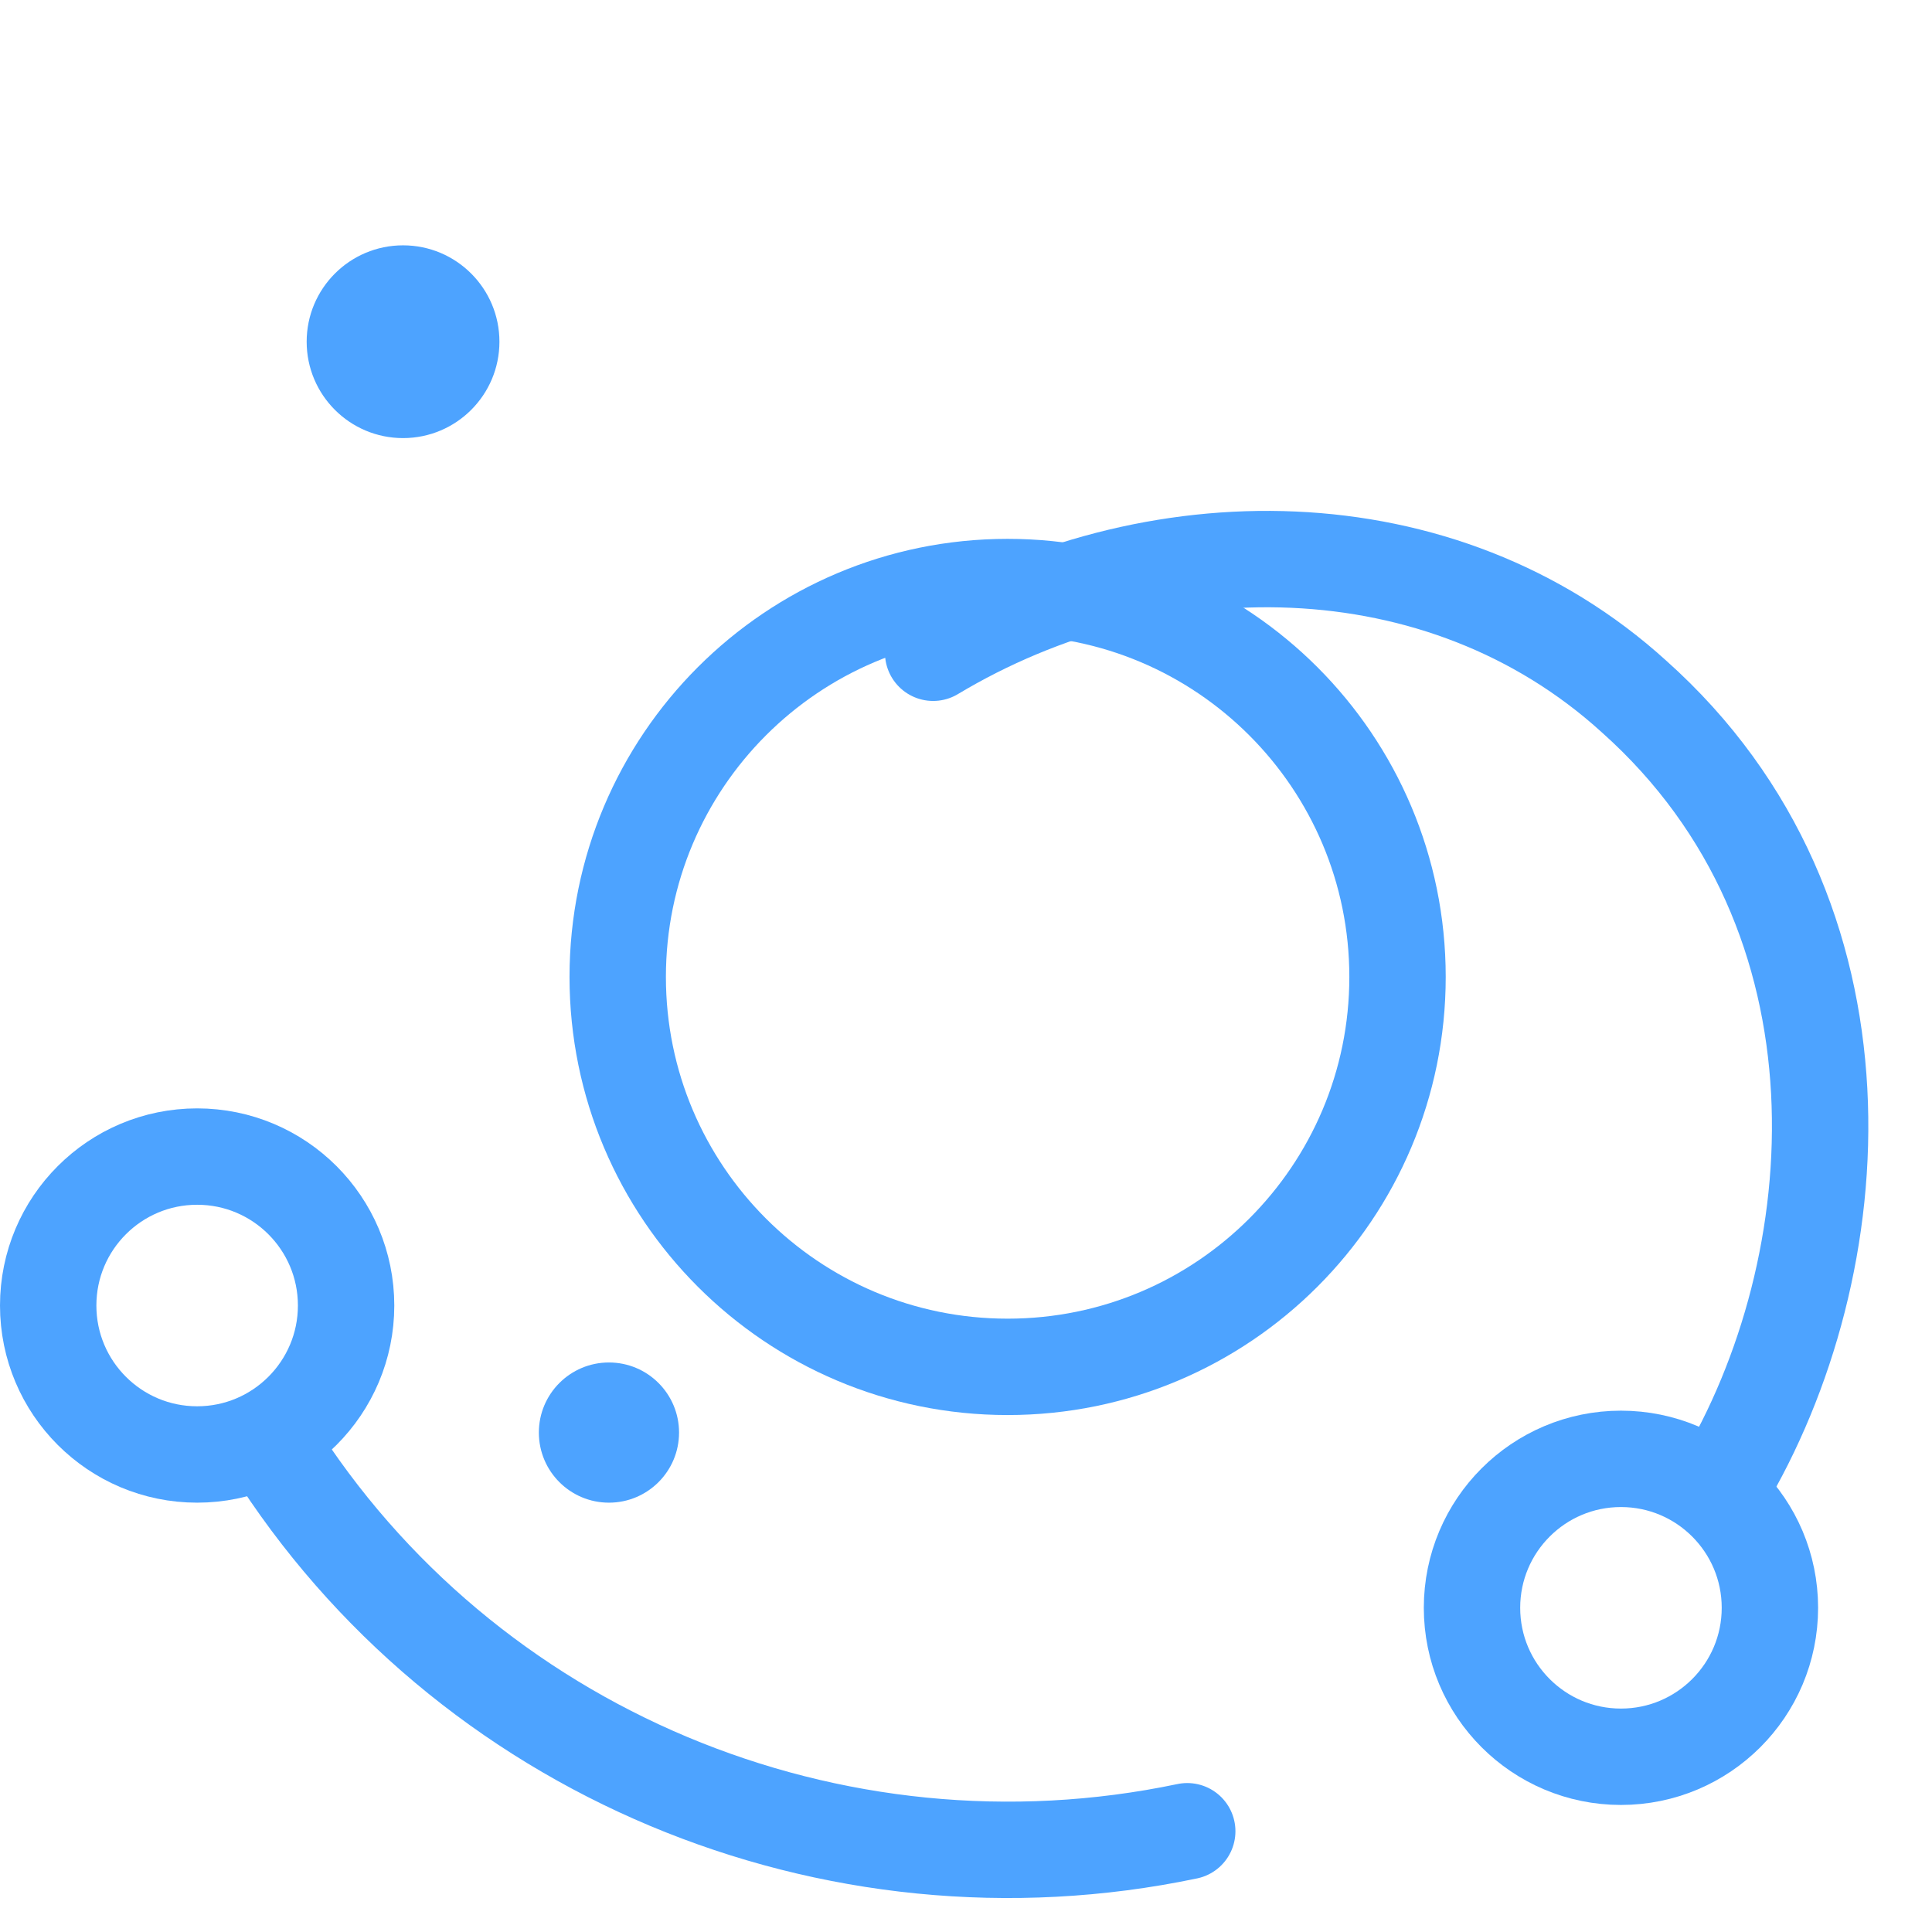
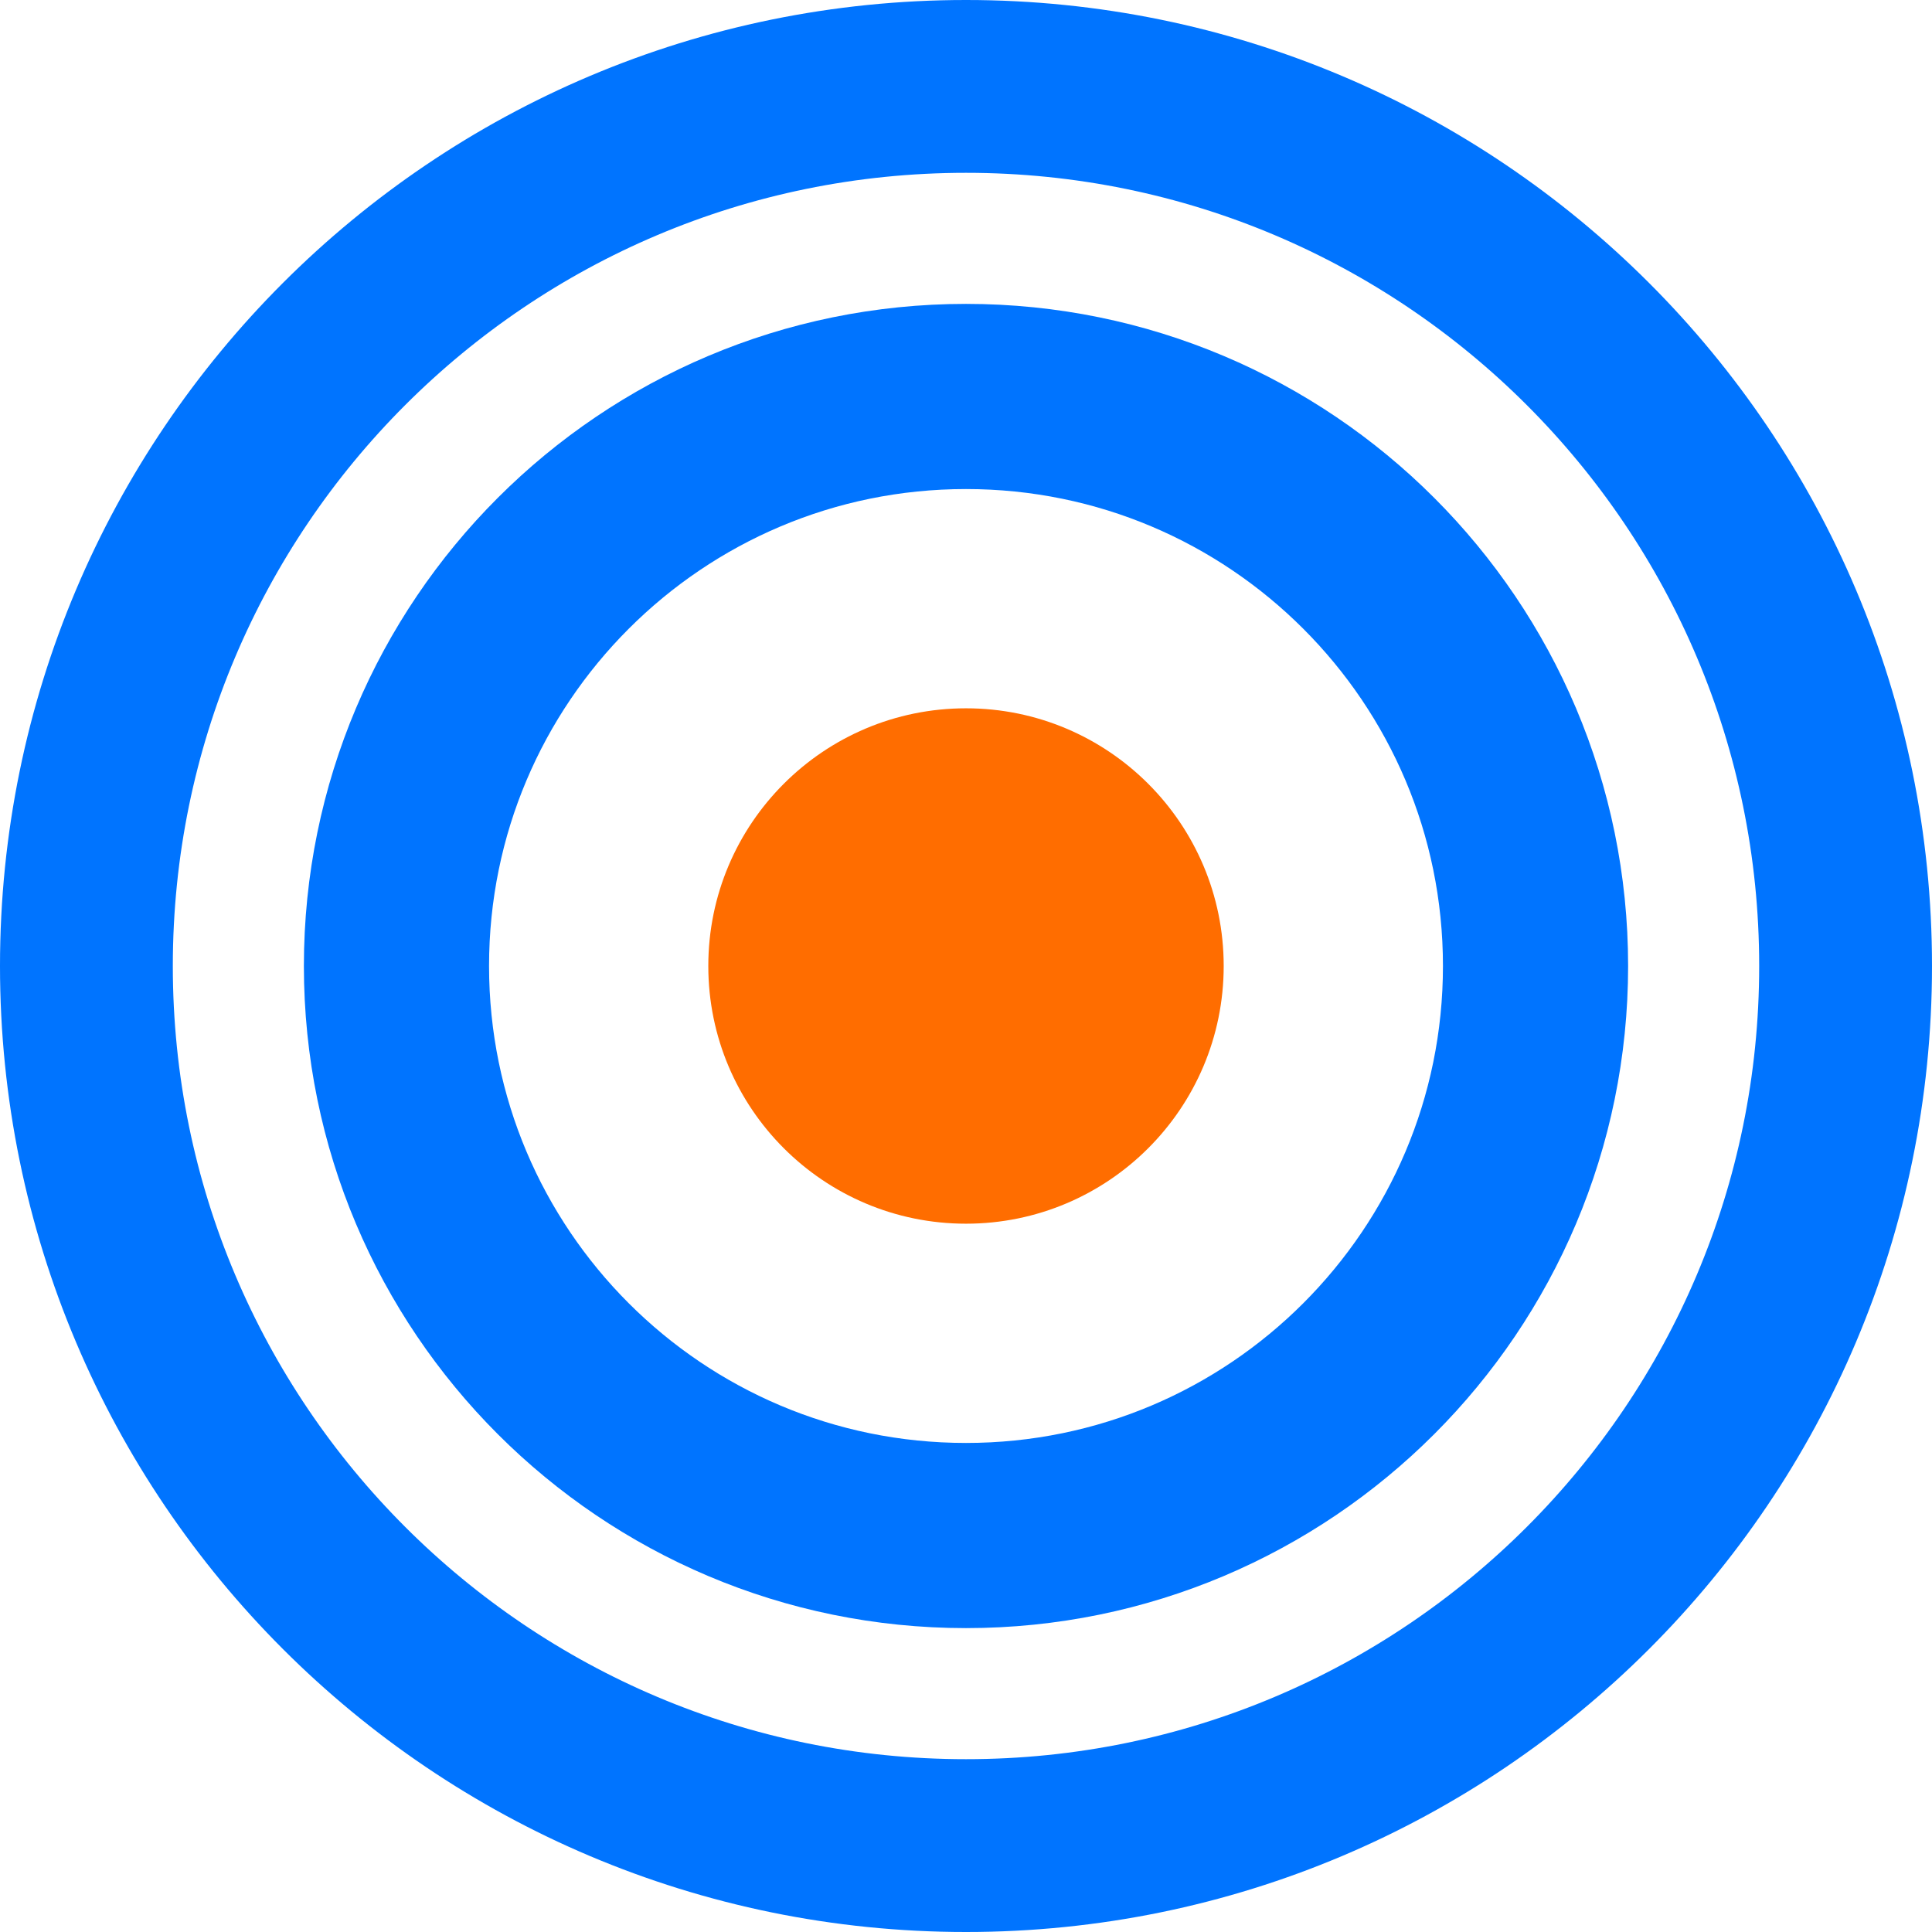
- <svg xmlns="http://www.w3.org/2000/svg" viewBox="0 0 441 441" width="441" height="441">
-   <g transform="translate(0 12)">
-     <g fill="none" stroke="#4da3ff" stroke-width="22" stroke-linecap="round">
-       <circle cx="230" cy="211" r="89" />
-       <path d="M393 327c30-50 36-130-20-180-44-40-110-40-160-10" />
-       <circle cx="370" cy="355" r="34" />
-       <circle cx="45" cy="286" r="34" />
-       <path d="M62 318c44 70 128 105 209 88" />
-     </g>
-     <circle cx="139" cy="315" r="16" fill="#4da3ff" />
-     <circle cx="92" cy="66" r="22" fill="#4da3ff" />
+ <svg xmlns="http://www.w3.org/2000/svg" viewBox="0 0 1565.12 1565.12" width="1565.12" height="1565.12">
+   <g fill="none" stroke="#0074ff" stroke-miterlimit="10">
+     <circle cx="782.56" cy="782.56" r="712.56" stroke-width="140" />
+     <circle cx="782.56" cy="782.56" r="461.38" stroke-width="150" />
  </g>
+   <circle cx="782.56" cy="782.56" r="208.76" fill="#ff6d00" />
</svg>
